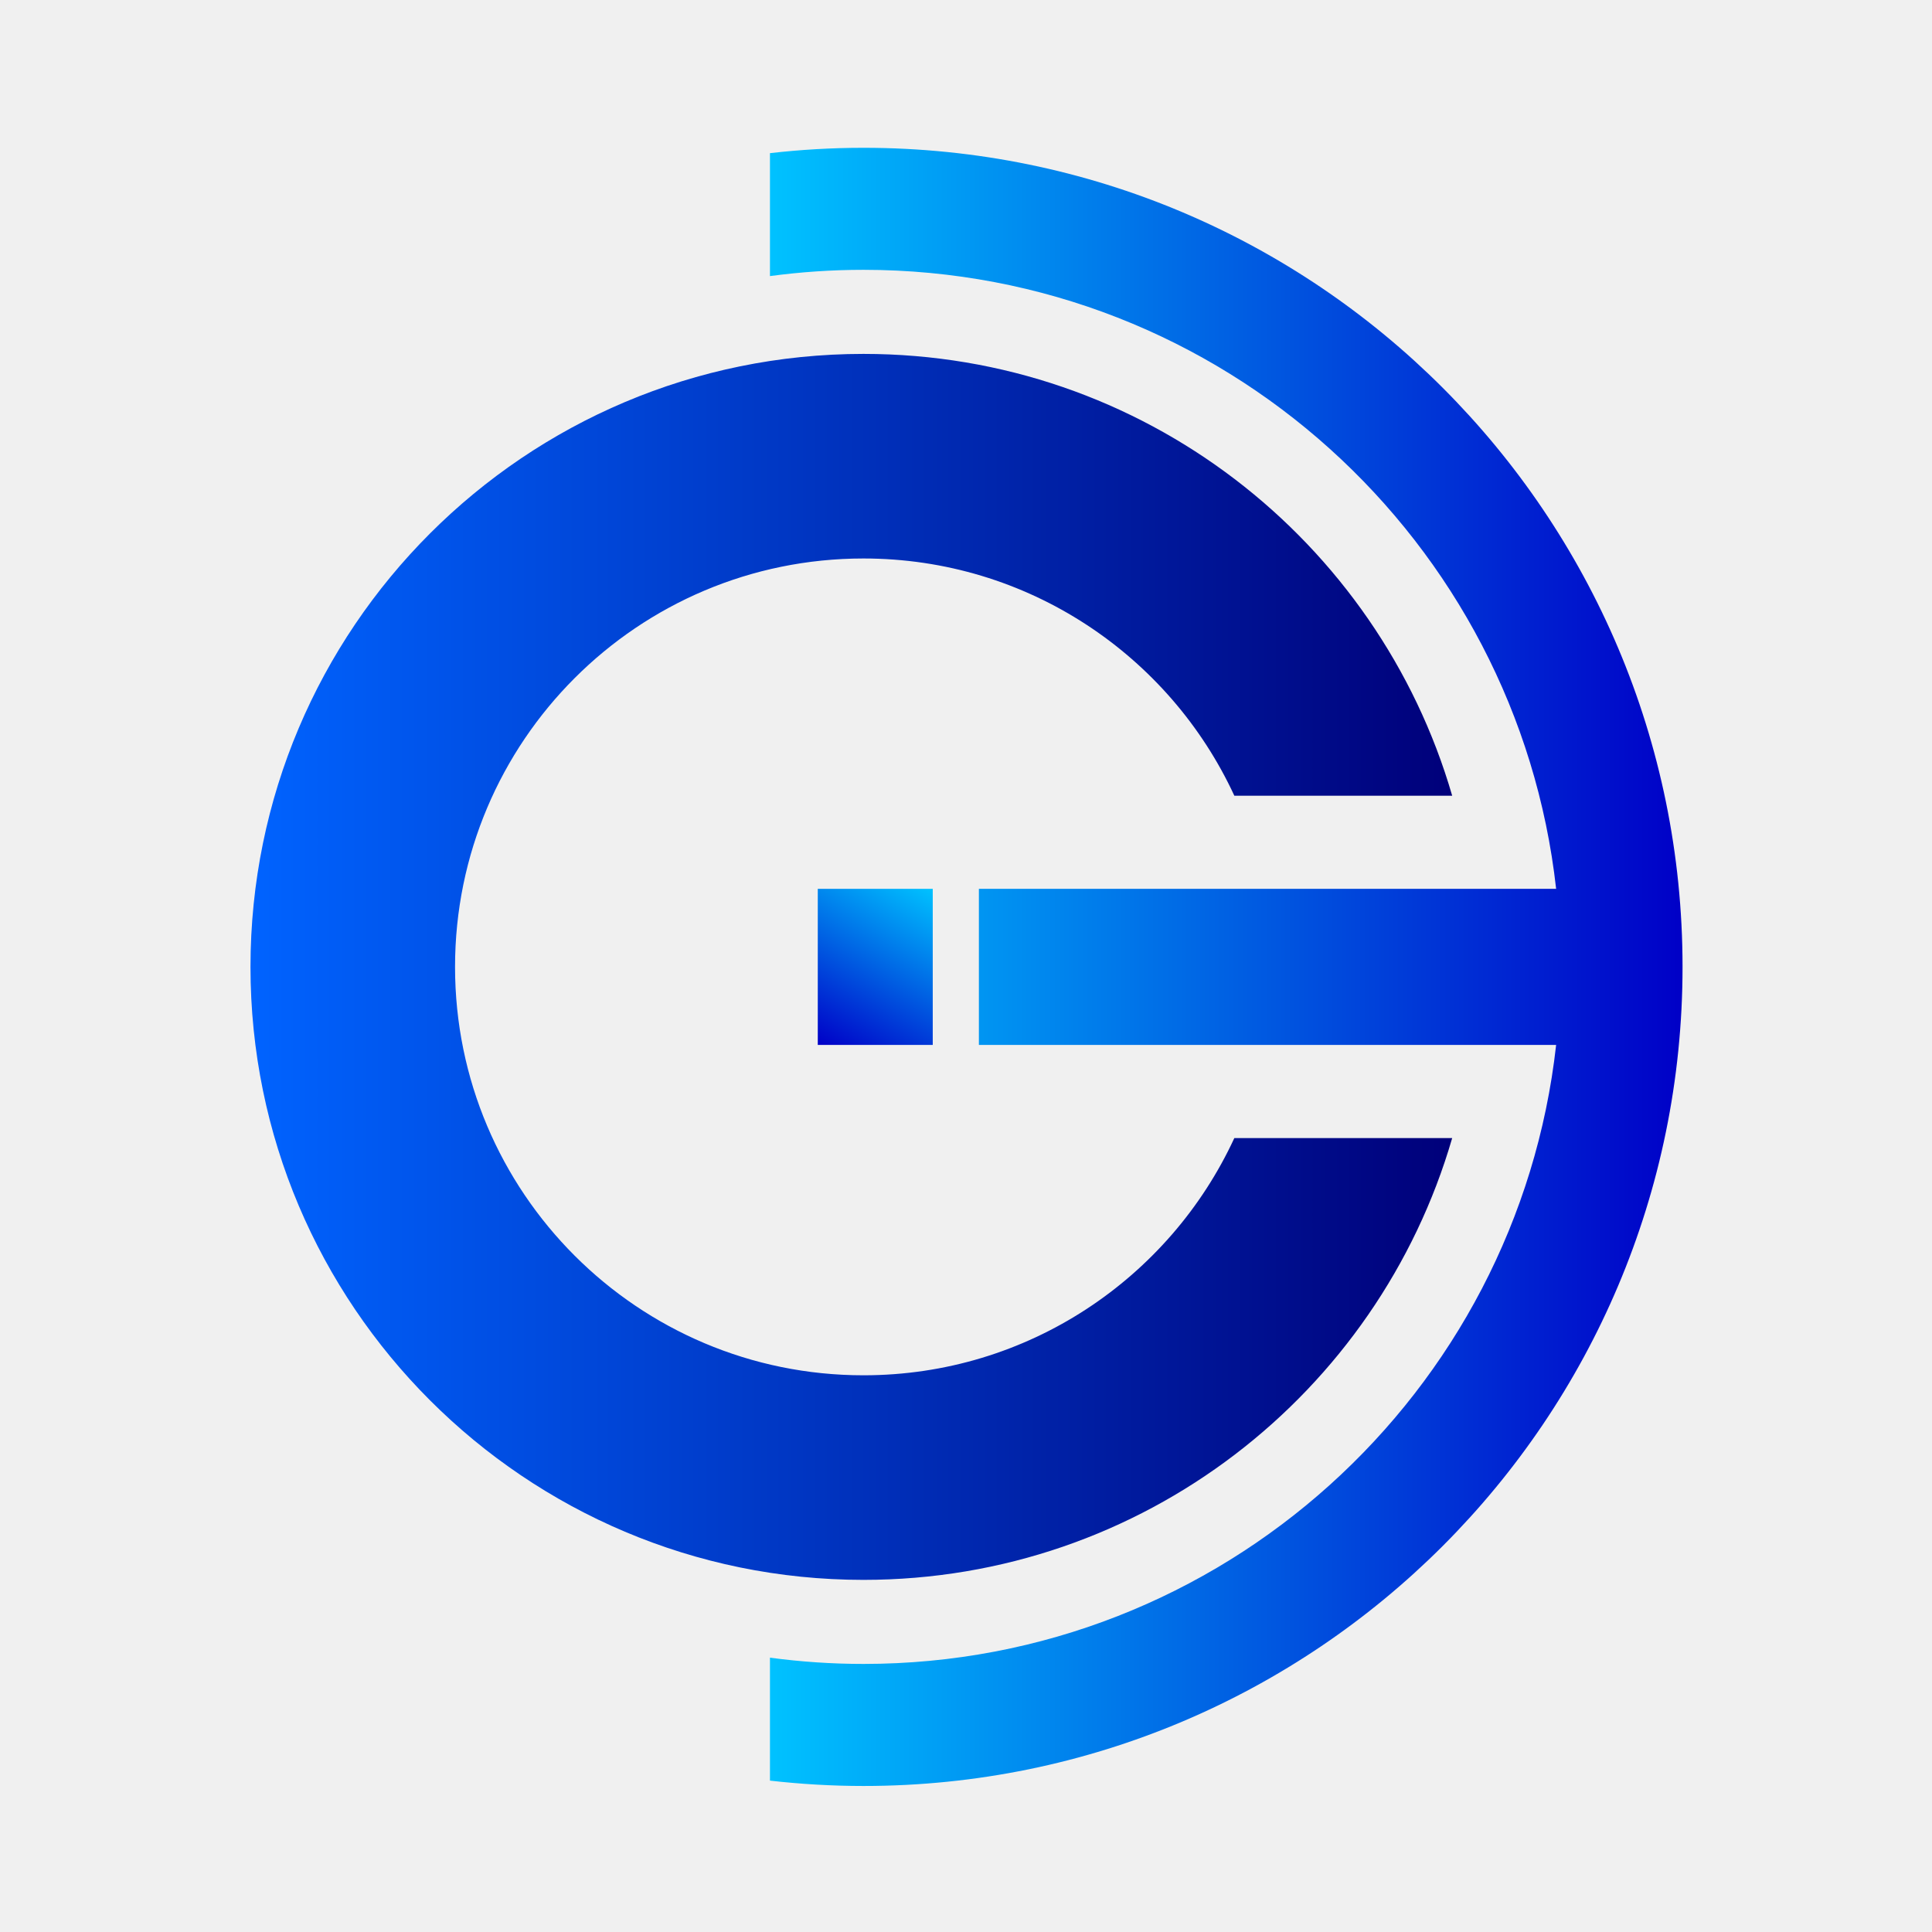
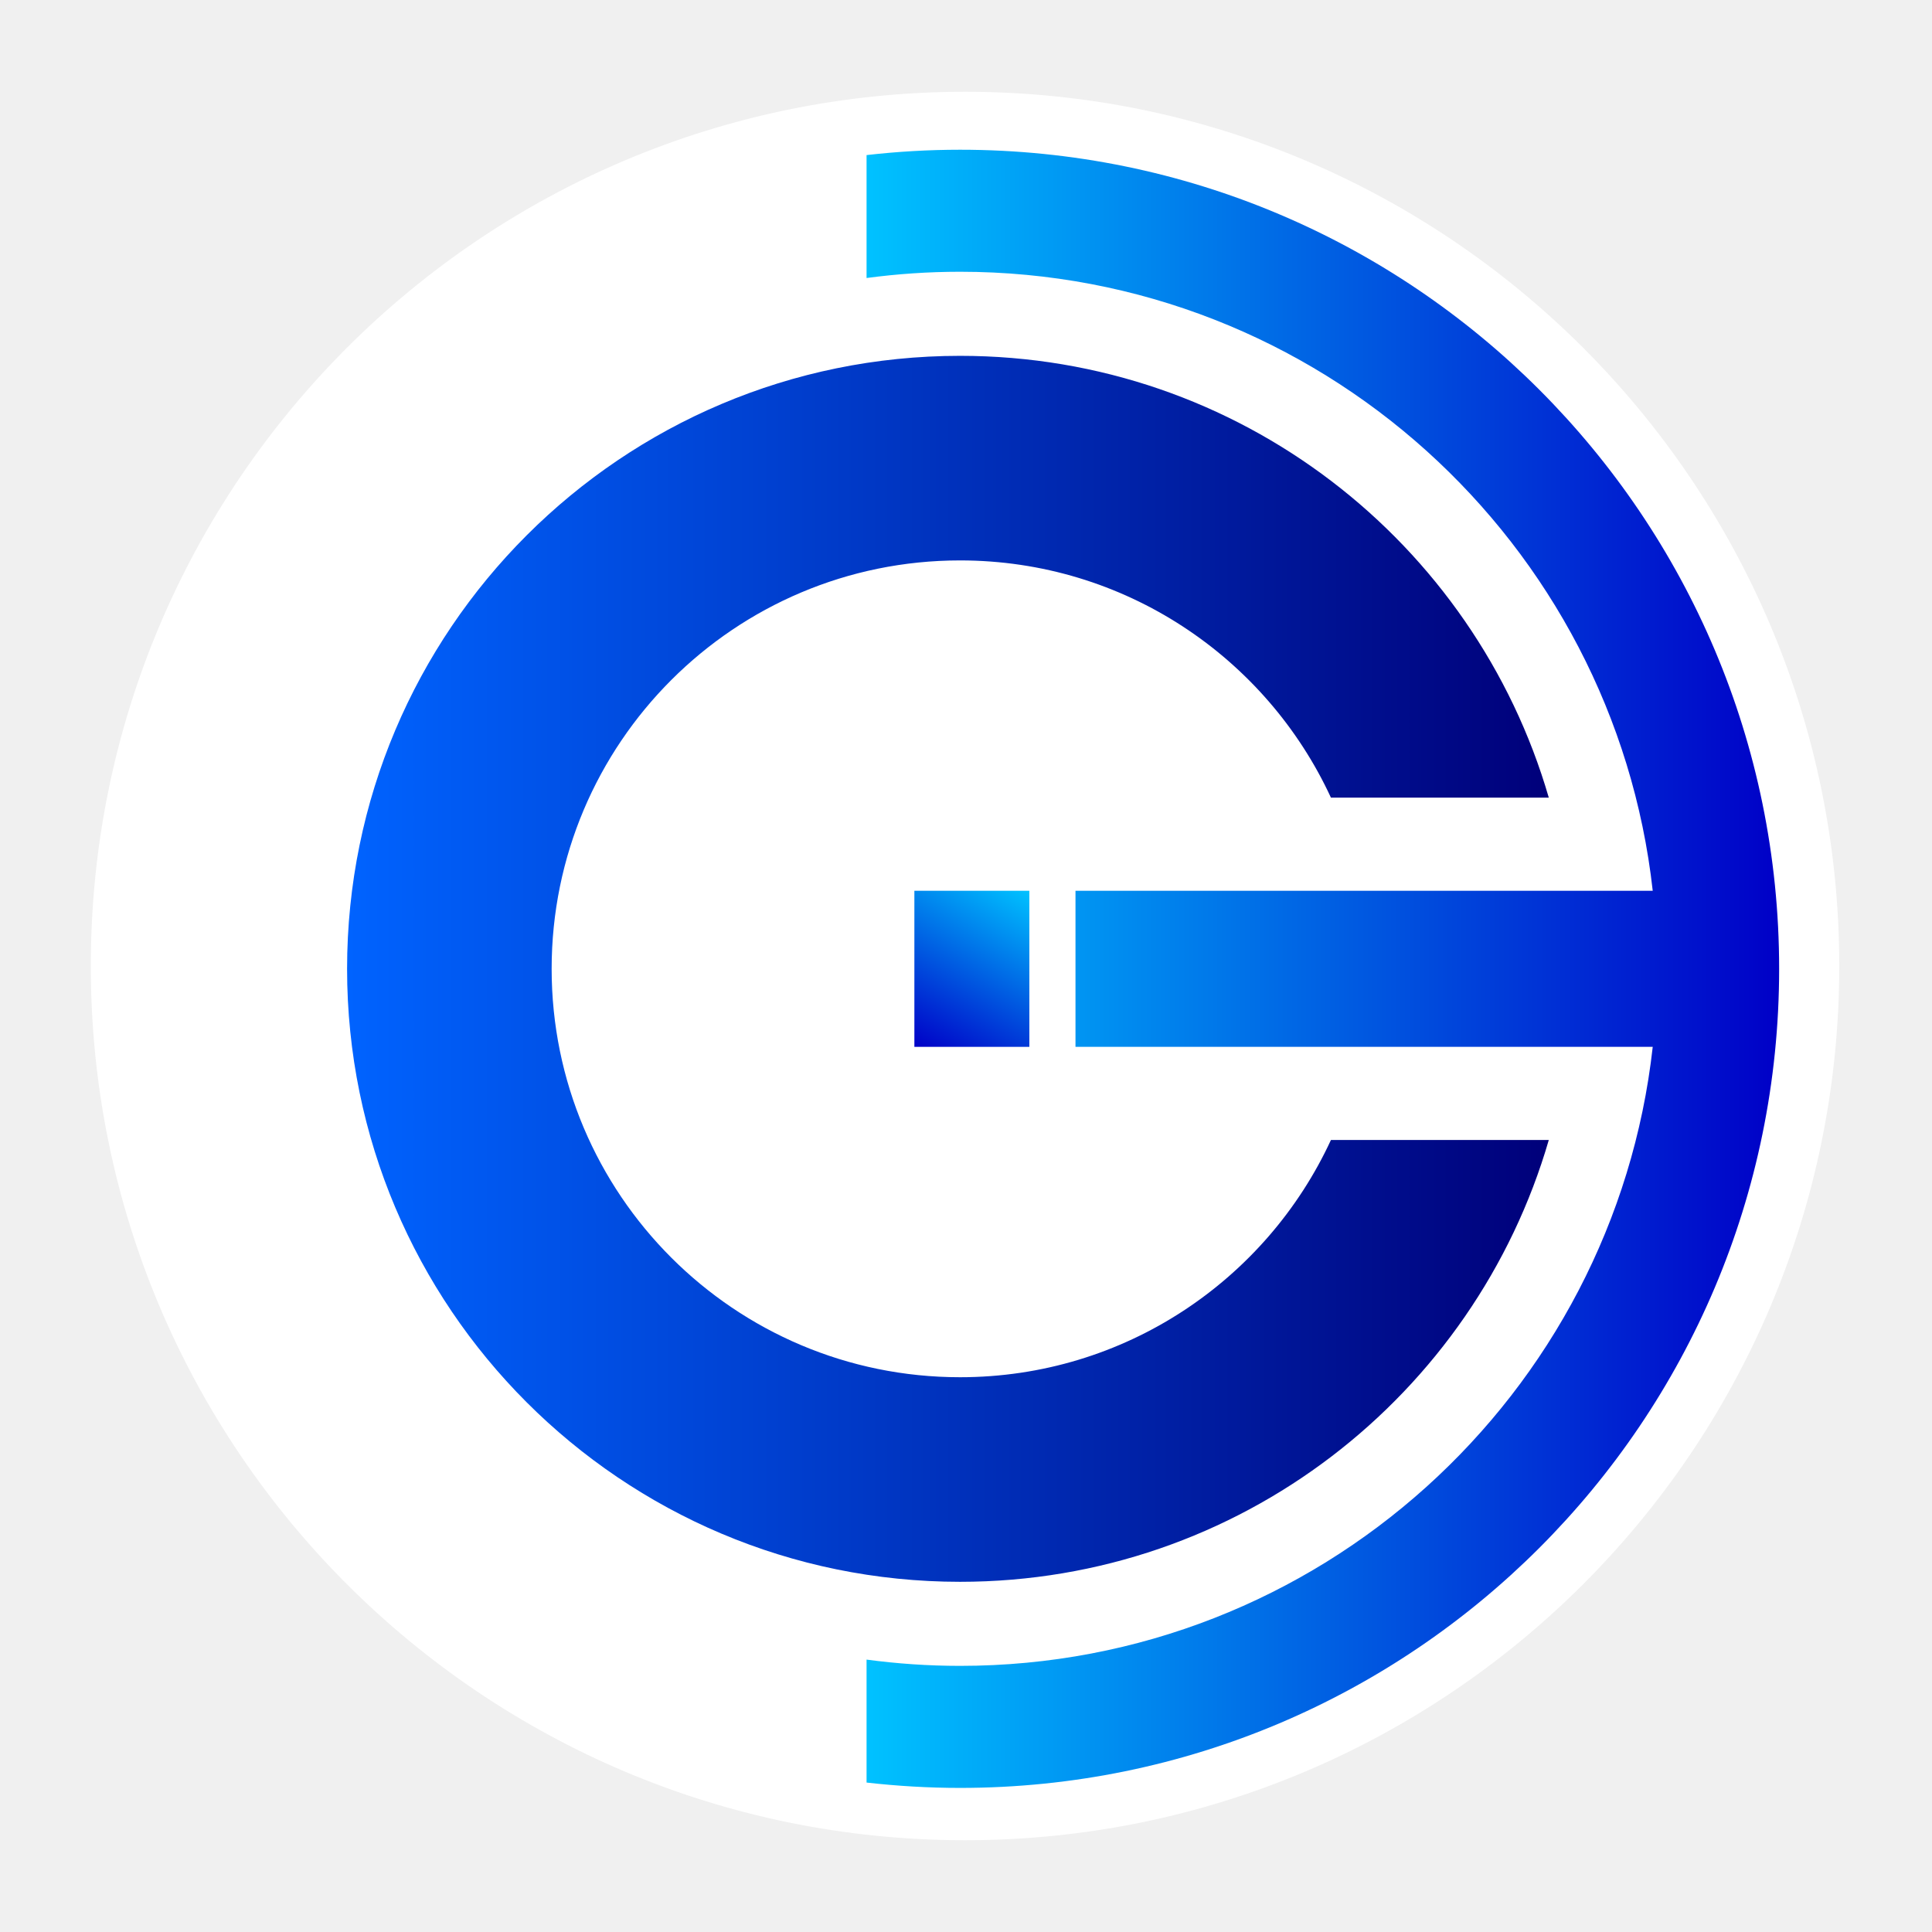
<svg xmlns="http://www.w3.org/2000/svg" xmlns:xlink="http://www.w3.org/1999/xlink" id="Layer_1" data-name="Layer 1" viewBox="0 0 1000 1000">
  <defs>
    <style>
      .cls-1 {
        fill: url(#linear-gradient-2);
      }

      .cls-2 {
+         fill: #fff;
+       }
+ 
+       .cls-3 {
        fill: url(#linear-gradient-3);
      }

-       .cls-3 {
+       .cls-4 {
        fill: url(#linear-gradient);
      }
    </style>
-     <linearGradient id="linear-gradient" x1="129.64" y1="500.46" x2="751.64" y2="500.46" gradientUnits="userSpaceOnUse">
+     <linearGradient id="linear-gradient" x1="179.64" y1="501.46" x2="801.64" y2="501.46" gradientUnits="userSpaceOnUse">
      <stop offset="0" stop-color="#0063ff" />
      <stop offset="1" stop-color="#00007a" />
    </linearGradient>
-     <linearGradient id="linear-gradient-2" x1="398.53" y1="500.46" x2="870.88" y2="500.46" gradientUnits="userSpaceOnUse">
+     <linearGradient id="linear-gradient-2" x1="448.53" y1="501.46" x2="920.88" y2="501.46" gradientUnits="userSpaceOnUse">
      <stop offset="0" stop-color="#00c2ff" />
      <stop offset="1" stop-color="#0000c7" />
    </linearGradient>
-     <linearGradient id="linear-gradient-3" x1="477.97" y1="457.28" x2="428.11" y2="543.64" xlink:href="#linear-gradient-2" />
+     <linearGradient id="linear-gradient-3" x1="527.97" y1="458.28" x2="478.11" y2="544.64" xlink:href="#linear-gradient-2" />
  </defs>
-   <path class="cls-3" d="m638.89,589.06c-33.51,72.49-106.86,122.79-191.97,122.79-116.75,0-211.39-94.64-211.39-211.39s94.64-211.39,211.39-211.39c85.11,0,158.45,50.3,191.97,122.79h112.76c-38.35-132.11-160.25-228.68-304.72-228.68-175.23,0-317.28,142.05-317.28,317.28s142.05,317.28,317.28,317.28c144.47,0,266.38-96.57,304.72-228.68h-112.76Z" />
-   <path class="cls-1" d="m446.92,76.5c-16.37,0-32.51.96-48.39,2.77v63.63c15.83-2.12,31.98-3.24,48.39-3.24,185.61,0,338.45,140.16,358.53,320.4h-298.78v80.79h298.78c-20.08,180.25-172.93,320.4-358.53,320.4-16.41,0-32.56-1.12-48.39-3.24v63.64c15.88,1.8,32.03,2.77,48.39,2.77,234.15,0,423.96-189.81,423.96-423.96S681.06,76.5,446.92,76.5Z" />
-   <rect class="cls-2" x="423.28" y="460.06" width="59.51" height="80.79" />
+   <circle class="cls-2" cx="499.5" cy="500" r="452.5" />
+   <g>
+     <path class="cls-4" d="m688.89,590.06c-33.51,72.49-106.86,122.79-191.97,122.79-116.75,0-211.39-94.64-211.39-211.39s94.64-211.39,211.39-211.39c85.11,0,158.45,50.3,191.97,122.79h112.76c-38.35-132.11-160.25-228.68-304.72-228.68-175.23,0-317.28,142.05-317.28,317.28s142.05,317.28,317.28,317.28c144.47,0,266.38-96.57,304.72-228.68h-112.76Z" />
+     <path class="cls-1" d="m496.92,77.5c-16.37,0-32.51.96-48.39,2.77v63.63c15.83-2.12,31.98-3.24,48.39-3.24,185.61,0,338.45,140.16,358.53,320.4h-298.78v80.79h298.78c-20.08,180.25-172.93,320.4-358.53,320.4-16.41,0-32.56-1.12-48.39-3.24v63.64c15.88,1.8,32.03,2.77,48.39,2.77,234.15,0,423.96-189.81,423.96-423.96S731.06,77.5,496.92,77.5Z" />
+     <rect class="cls-3" x="473.28" y="461.06" width="59.51" height="80.79" />
+   </g>
</svg>
